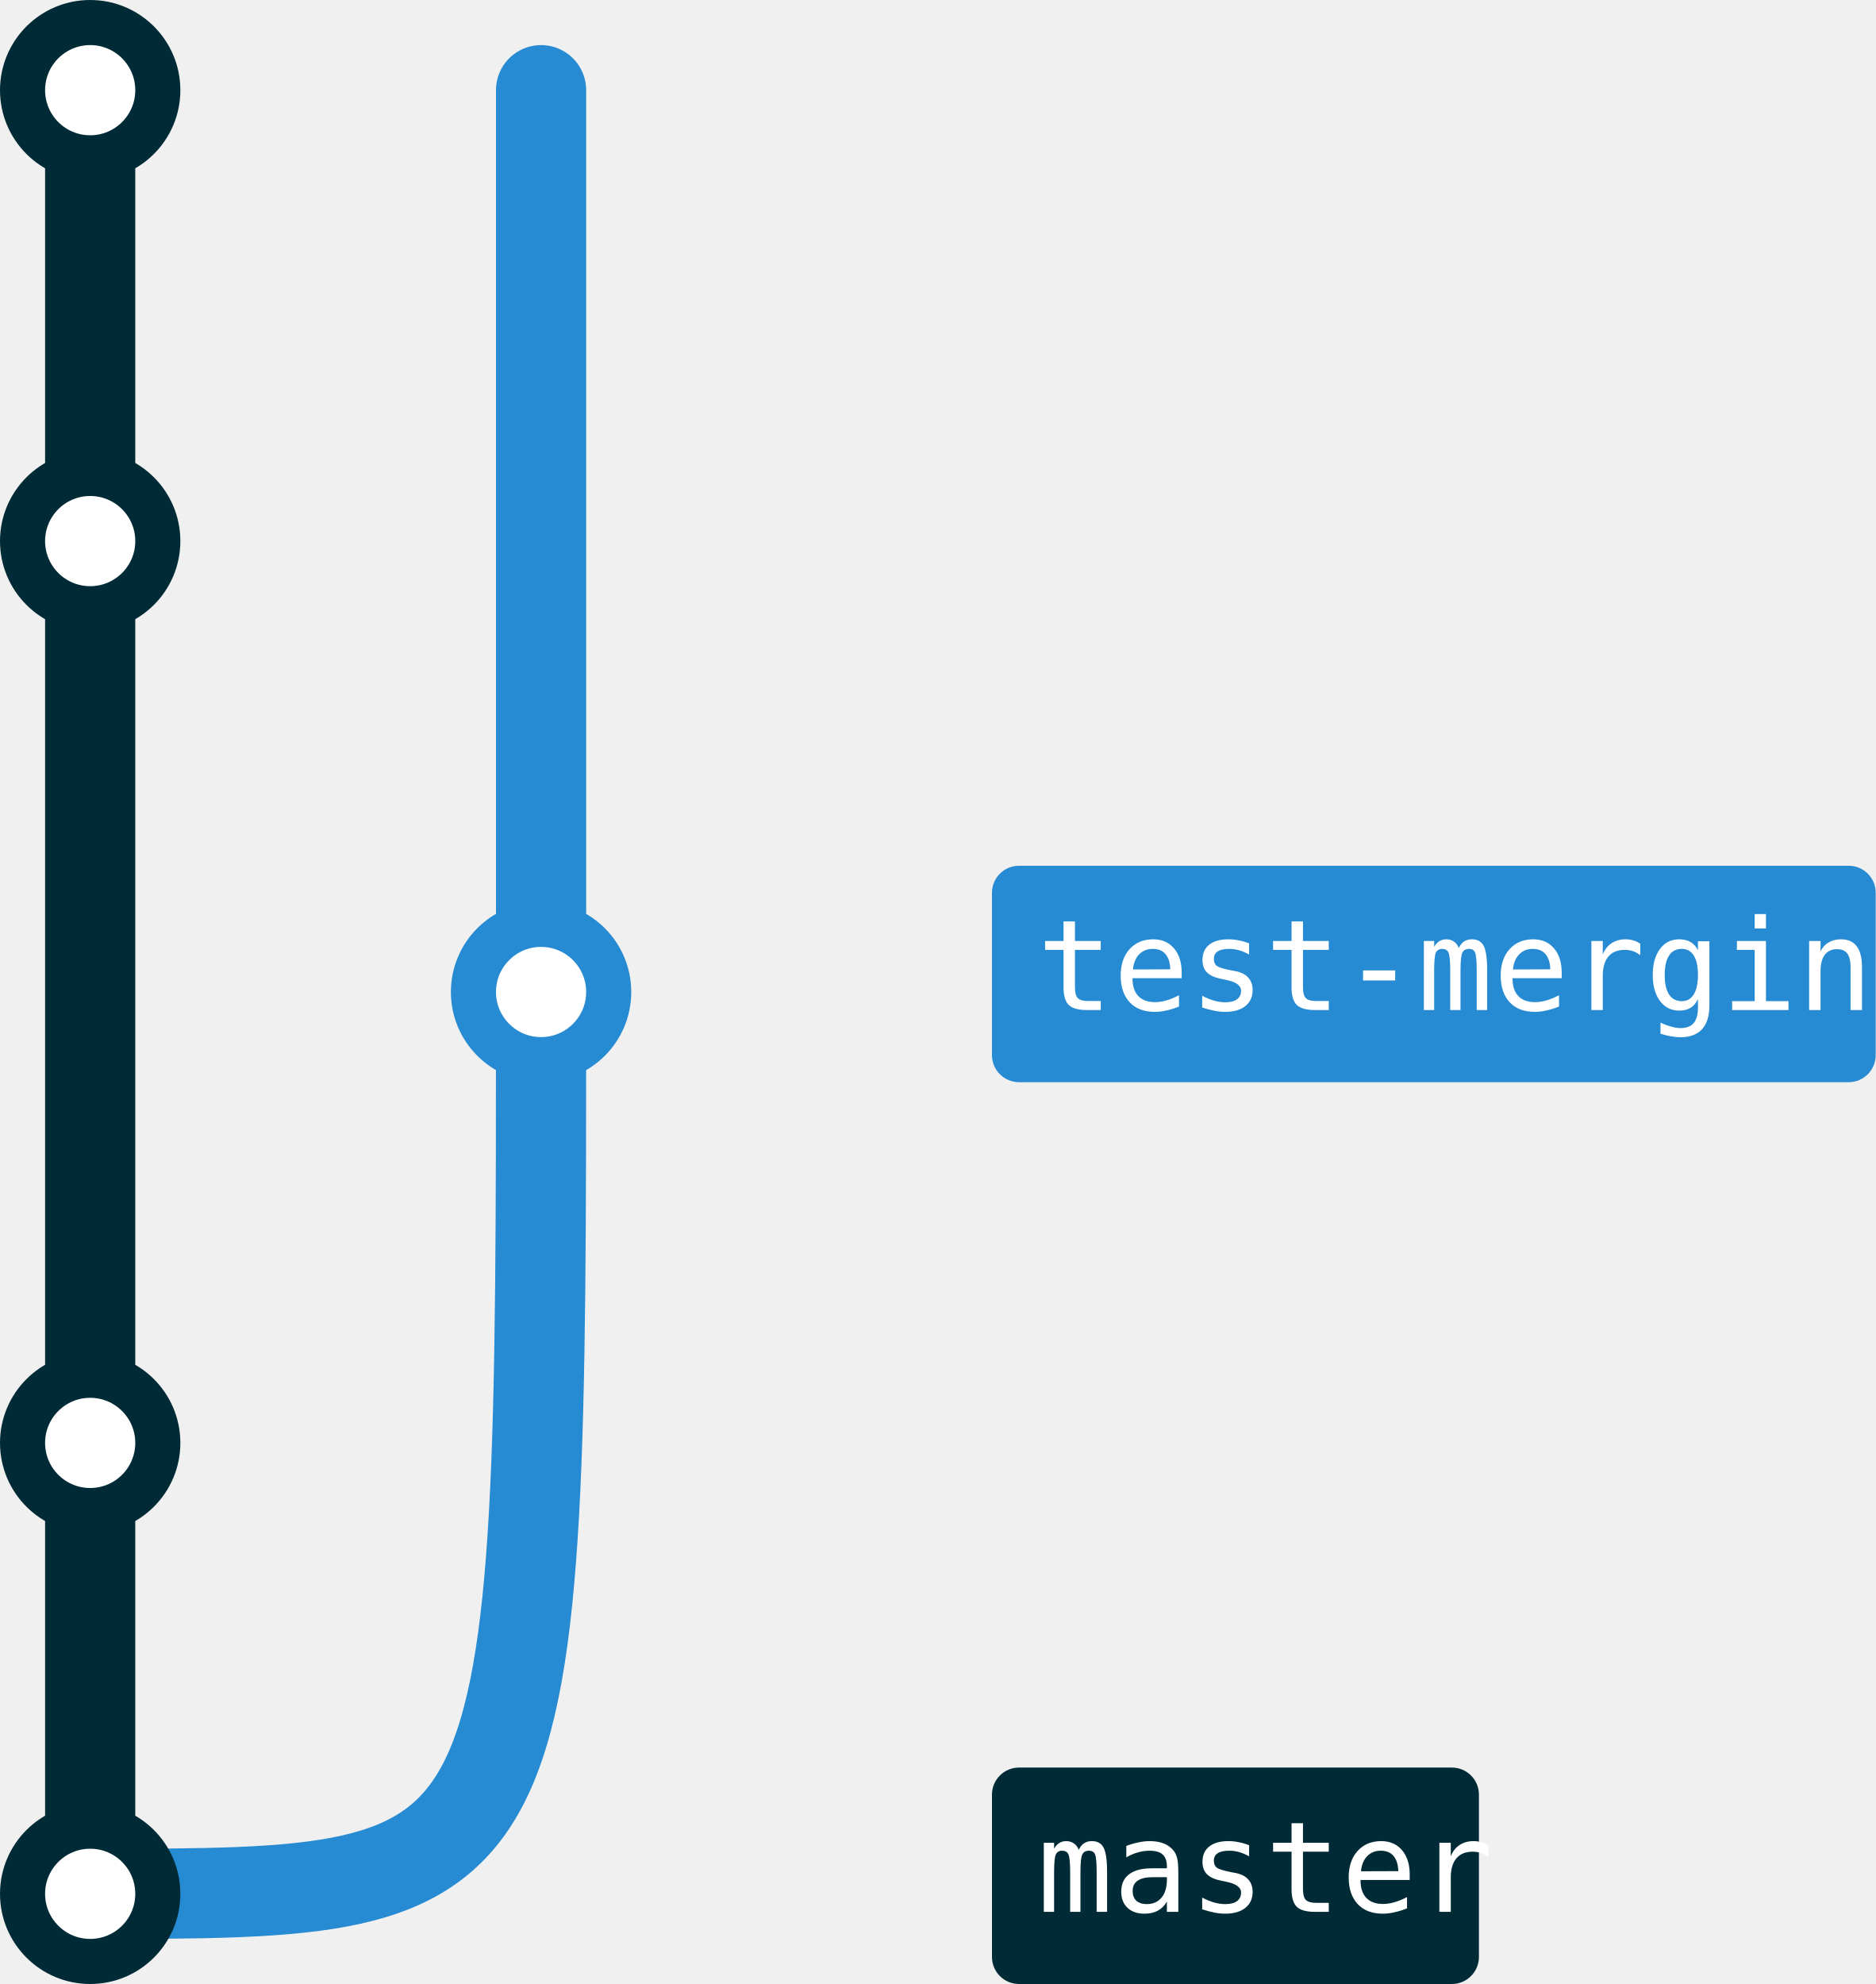
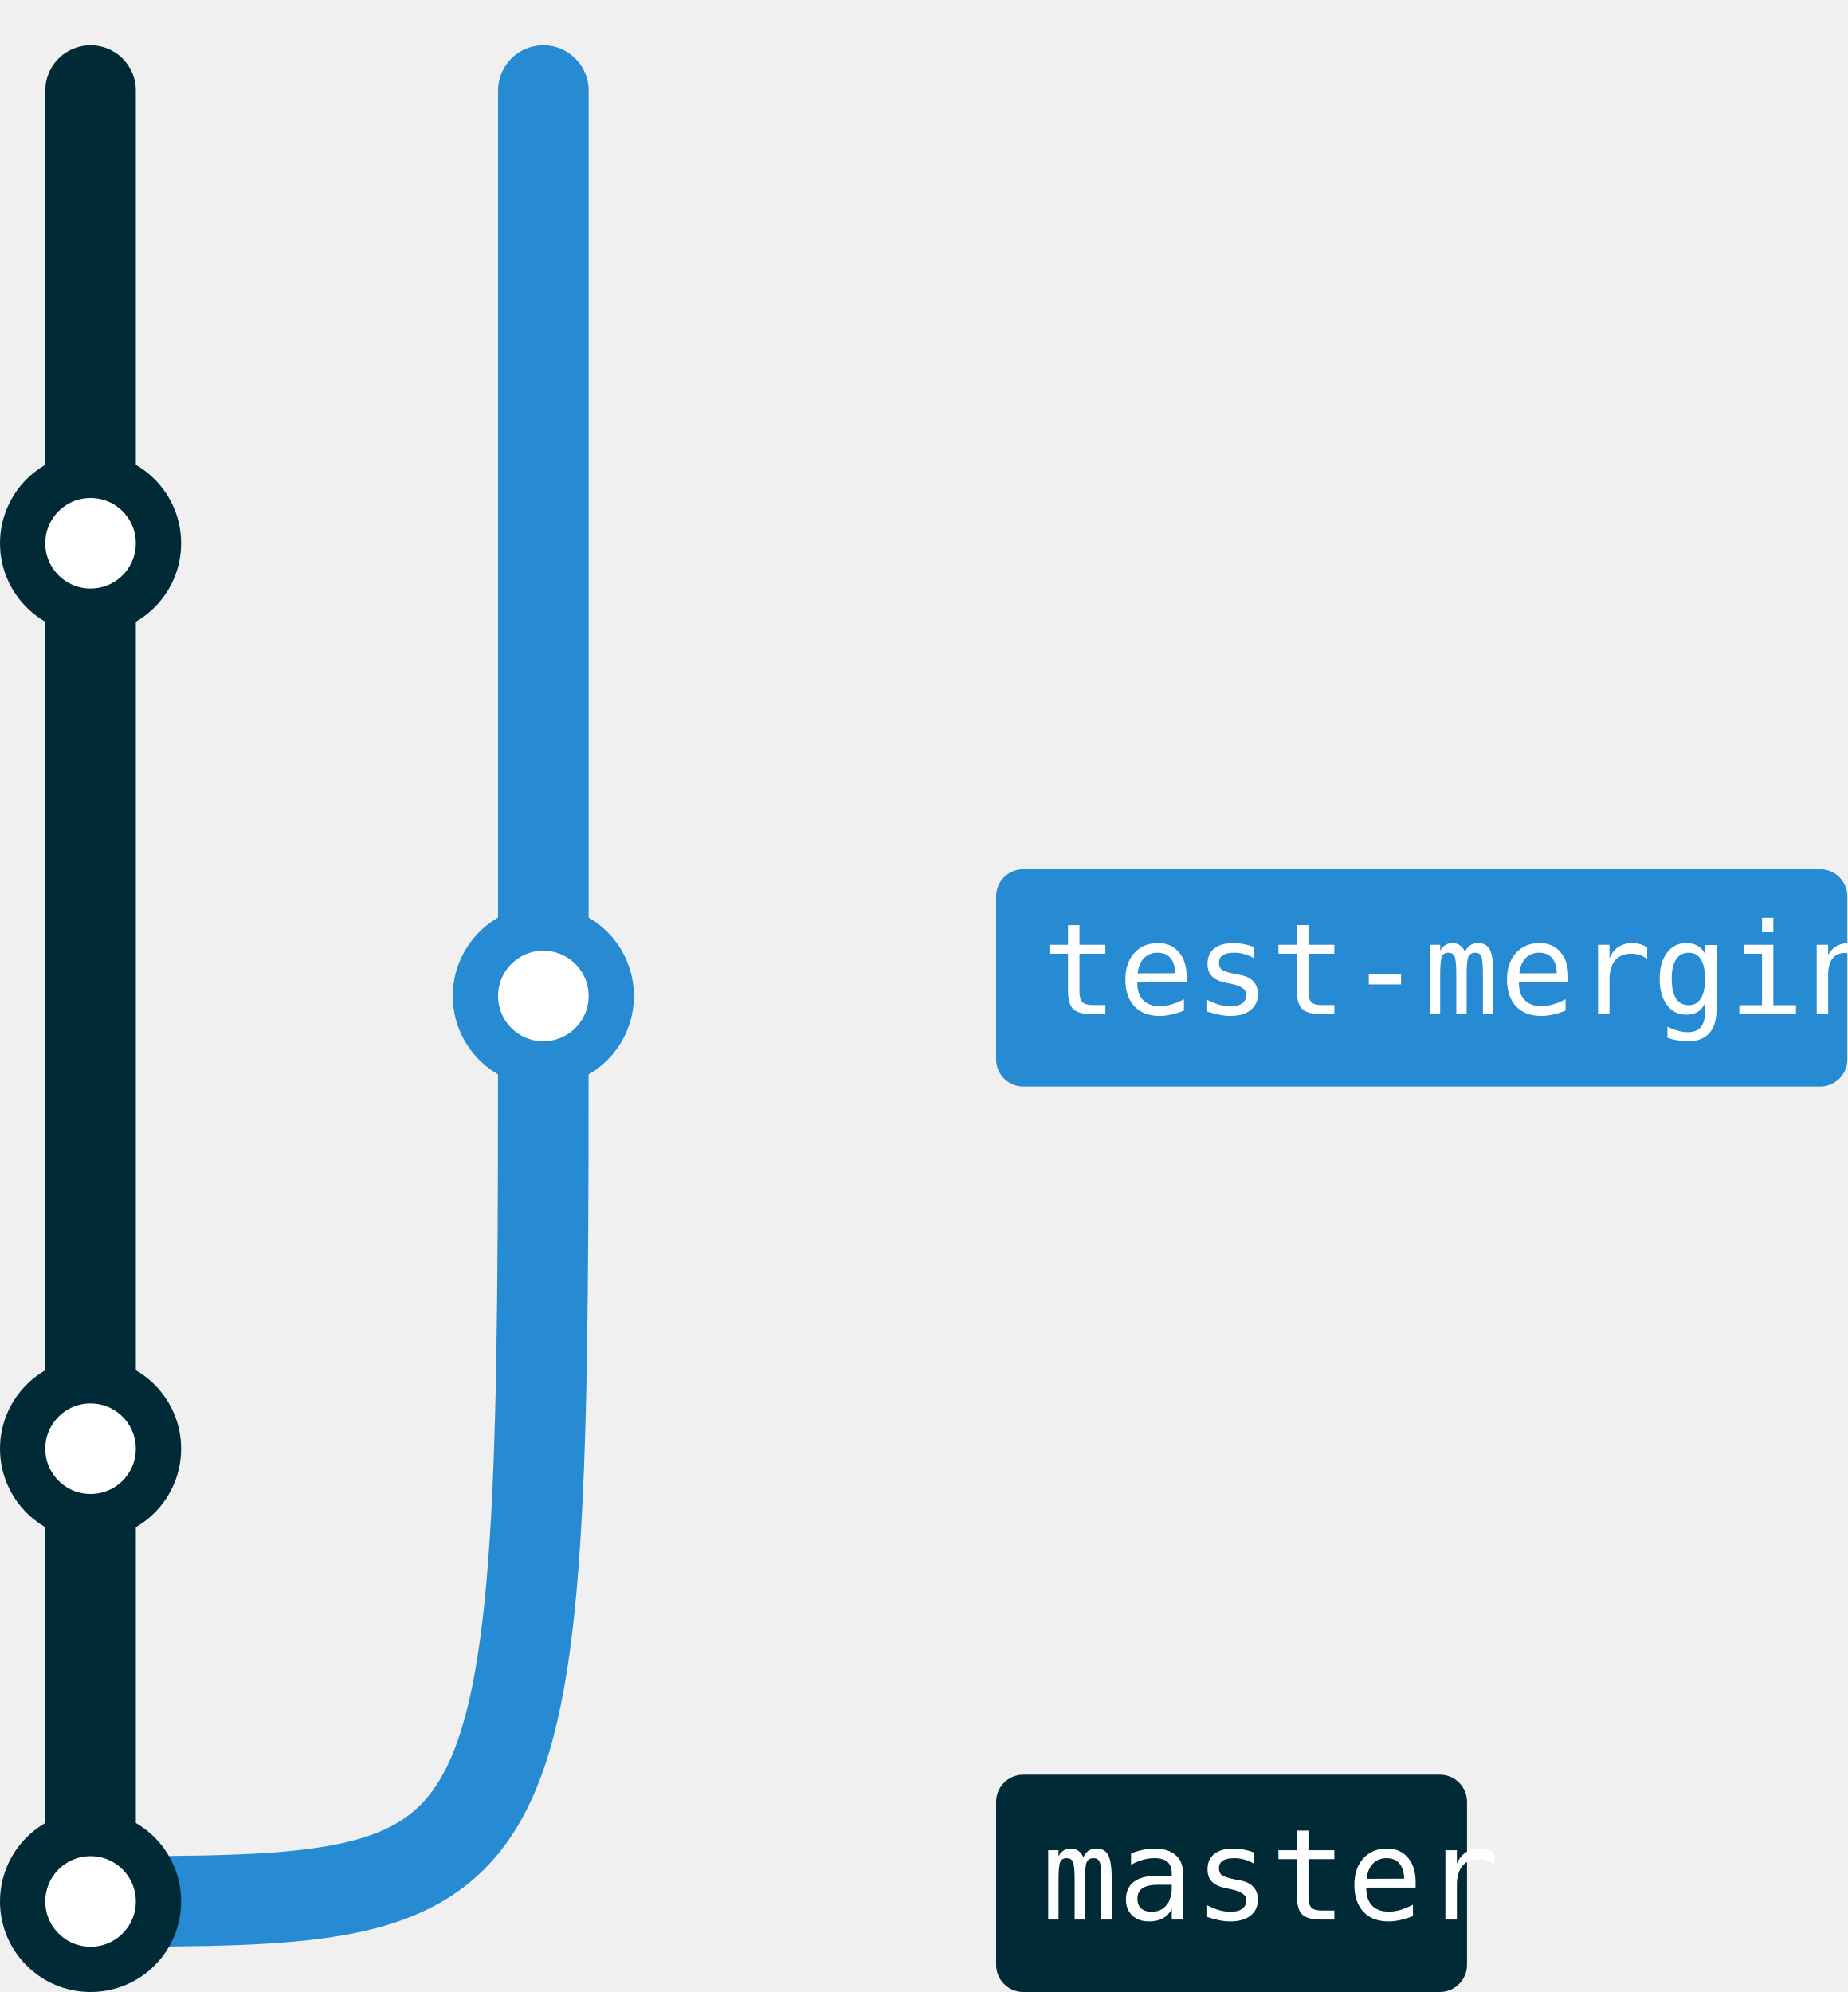
- <svg xmlns="http://www.w3.org/2000/svg" viewBox="-10 -10 208 220">
+ <svg xmlns="http://www.w3.org/2000/svg" viewBox="-10 -10 204 220">
  <style type="text/css">
.branch {
	fill: none;
	stroke-width: 10;
	stroke-linecap: round;
}
.commit {
	fill: #fff;
	stroke-width: 5;
}
.label-tag {
	fill: #333;
}
.label-rect {
	stroke: none;
}
.label-text {
	font-family: Inconsolata, Consolas, monospace;
	font-size: 14px;
	fill: #fff;
	stroke: none;
}
.branch-master {stroke: #002b36; fill: #002b36}
.branch-test-merging {stroke: #268bd2; fill: #268bd2}
</style>
  <g class="merge">
    <g class="branch-test-merging">
      <path class="branch" d="M50,0 C50,0 50,0 50,100" />
      <path class="branch" d="M0,200 C50,200 50,200 50,100" />
    </g>
+     <g class="branch-master">
+       <path class="branch" d="M0,0 C0,0 0,0 0,50" />
+     </g>
  </g>
  <g class="branch-test-merging">
    <path class="branch" d="M50,100 L50,100" />
    <circle class="commit" cx="50" cy="100" r="7.5" />
    <g class="label-branch" transform="translate(100,100)">
-       <rect x="0" y="-14" width="98" height="24" rx="3" class="label-rect" />
+       <rect x="0" y="-14" width="94" height="24" rx="3" class="label-rect" />
      <text x="5" y="2" class="label-text">test-merging</text>
    </g>
  </g>
  <g class="branch-master">
-     <path class="branch" d="M0,0 L0,200" />
-     <circle class="commit" cx="0" cy="0" r="7.5" />
+     <path class="branch" d="M0,50 L0,200" />
    <circle class="commit" cx="0" cy="50" r="7.5" />
    <circle class="commit" cx="0" cy="150" r="7.5" />
    <circle class="commit" cx="0" cy="200" r="7.5" />
    <g class="label-branch" transform="translate(100,200)">
-       <rect x="0" y="-14" width="54" height="24" rx="3" class="label-rect" />
+       <rect x="0" y="-14" width="52" height="24" rx="3" class="label-rect" />
      <text x="5" y="2" class="label-text">master</text>
    </g>
  </g>
</svg>
